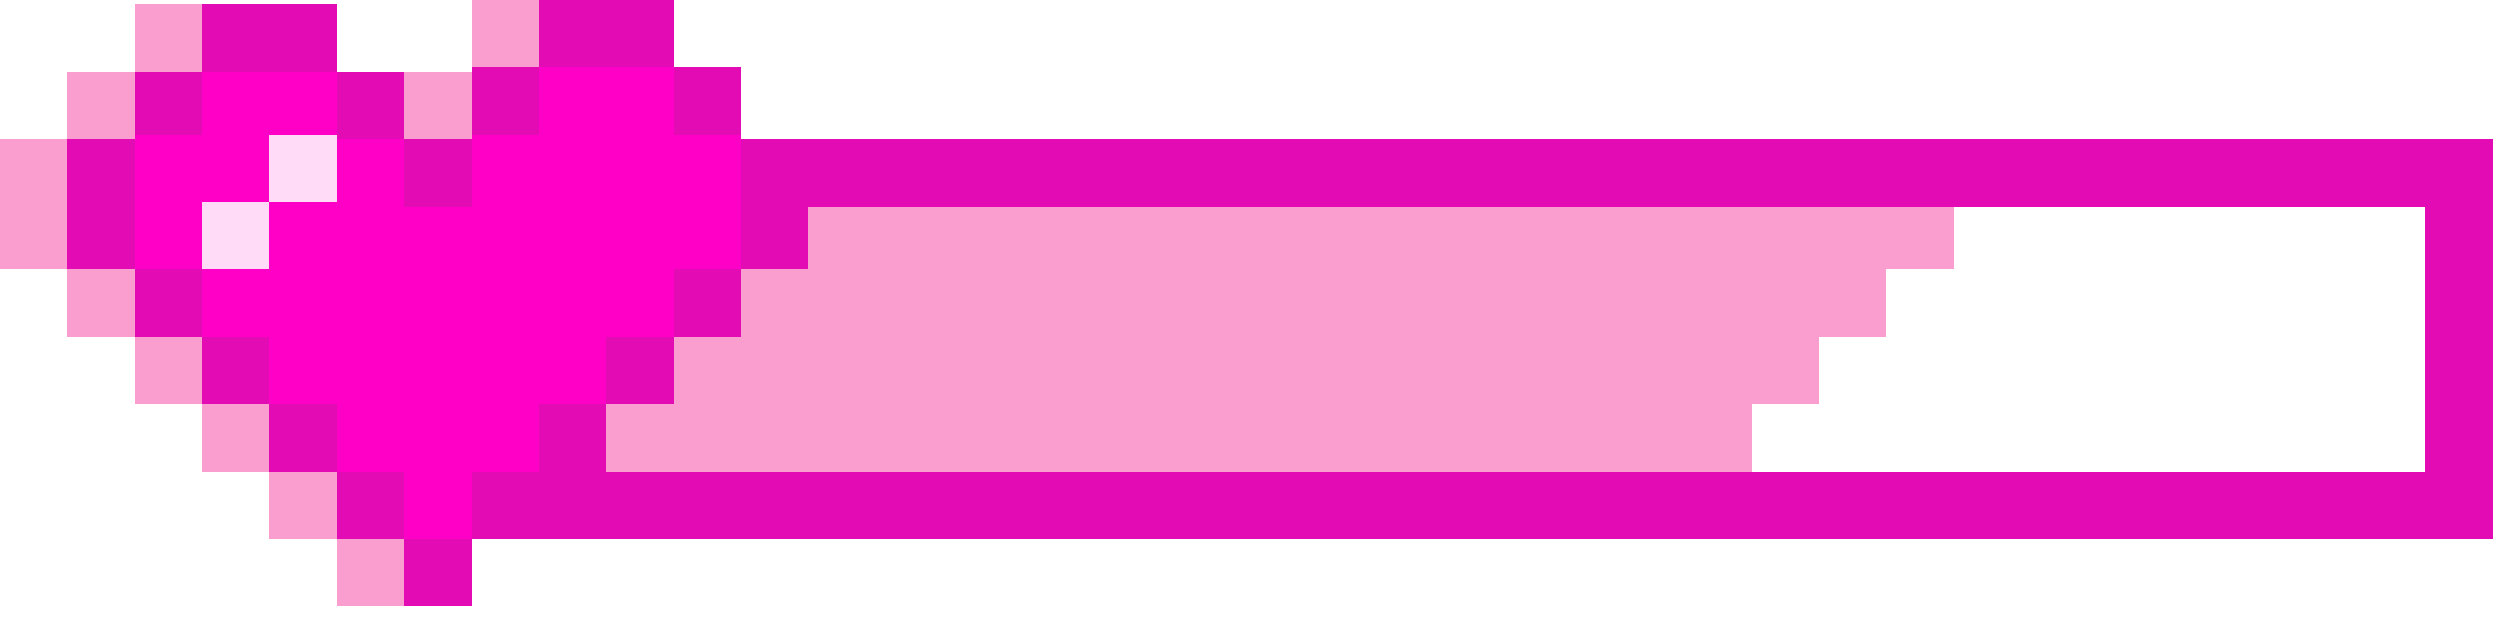
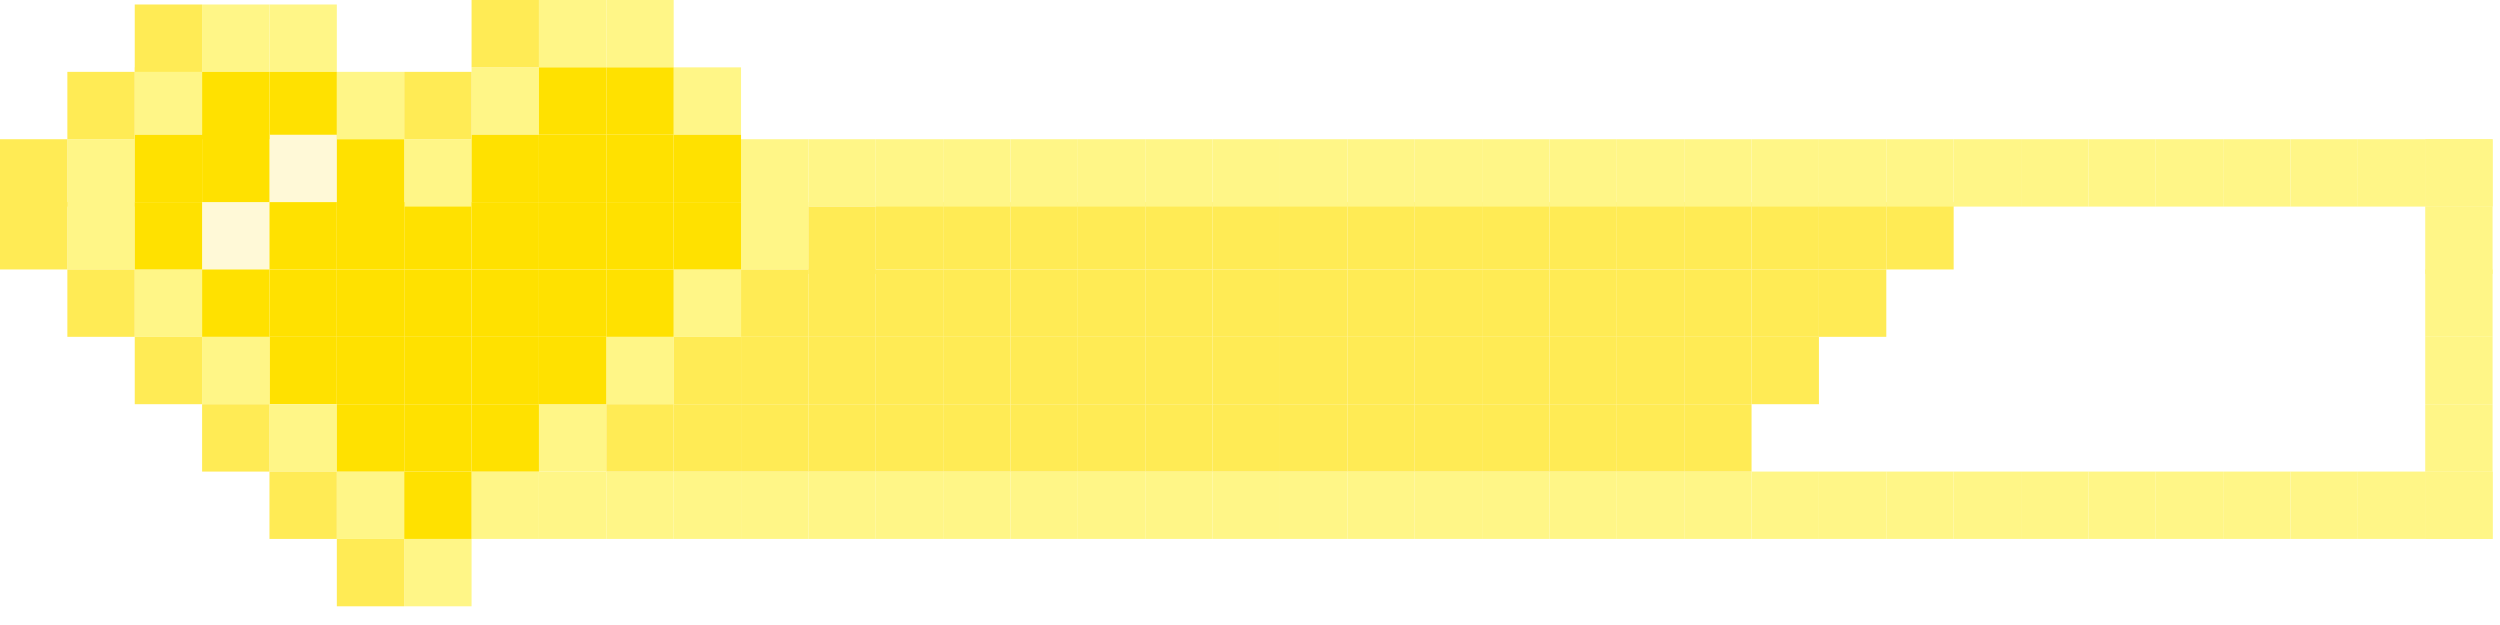
- <svg xmlns="http://www.w3.org/2000/svg" width="108" height="27" viewBox="0 0 108 27" fill="none" shape-rendering="crispEdges" preserveAspectRatio="none">
-   <rect x="37.834" y="8.731" width="2.91" height="2.91" fill="#F99ECF" />
-   <rect x="40.744" y="8.731" width="2.91" height="2.91" fill="#F99ECF" />
-   <rect x="40.744" y="11.641" width="2.91" height="2.91" fill="#F99ECF" />
-   <rect x="37.834" y="11.641" width="2.91" height="2.91" fill="#F99ECF" />
-   <rect x="40.744" y="14.551" width="2.91" height="2.91" fill="#F99ECF" />
-   <rect x="37.834" y="14.551" width="2.91" height="2.91" fill="#F99ECF" />
-   <rect x="34.923" y="14.551" width="2.91" height="2.91" fill="#F99ECF" />
-   <rect x="43.654" y="8.731" width="2.91" height="2.91" fill="#F99ECF" />
-   <rect x="43.654" y="11.641" width="2.91" height="2.91" fill="#F99ECF" />
-   <rect x="43.654" y="14.551" width="2.91" height="2.91" fill="#F99ECF" />
-   <rect x="46.565" y="8.731" width="2.91" height="2.91" fill="#F99ECF" />
-   <rect x="46.565" y="11.641" width="2.91" height="2.91" fill="#F99ECF" />
-   <rect x="46.565" y="14.551" width="2.91" height="2.91" fill="#F99ECF" />
-   <rect x="49.475" y="8.731" width="2.91" height="2.91" fill="#F99ECF" />
-   <rect x="49.475" y="11.641" width="2.91" height="2.91" fill="#F99ECF" />
-   <rect x="49.475" y="14.551" width="2.91" height="2.91" fill="#F99ECF" />
-   <rect x="52.385" y="8.731" width="2.91" height="2.91" fill="#F99ECF" />
-   <rect x="52.385" y="11.641" width="2.91" height="2.91" fill="#F99ECF" />
-   <rect x="52.385" y="14.551" width="2.91" height="2.91" fill="#F99ECF" />
-   <rect x="55.295" y="8.731" width="2.91" height="2.91" fill="#F99ECF" />
-   <rect x="55.295" y="11.641" width="2.91" height="2.91" fill="#F99ECF" />
-   <rect x="55.295" y="14.551" width="2.91" height="2.91" fill="#F99ECF" />
-   <rect x="58.206" y="8.731" width="2.91" height="2.91" fill="#F99ECF" />
-   <rect x="58.206" y="11.641" width="2.91" height="2.91" fill="#F99ECF" />
-   <rect x="58.206" y="14.551" width="2.91" height="2.91" fill="#F99ECF" />
-   <rect x="61.116" y="8.731" width="2.91" height="2.91" fill="#F99ECF" />
-   <rect x="61.116" y="11.641" width="2.91" height="2.91" fill="#F99ECF" />
-   <rect x="61.116" y="14.551" width="2.91" height="2.91" fill="#F99ECF" />
-   <rect x="64.026" y="8.731" width="2.91" height="2.91" fill="#F99ECF" />
-   <rect x="66.937" y="8.731" width="2.91" height="2.91" fill="#F99ECF" />
-   <rect x="66.937" y="11.641" width="2.91" height="2.91" fill="#F99ECF" />
-   <rect x="69.847" y="11.641" width="2.91" height="2.91" fill="#F99ECF" />
-   <rect x="72.757" y="11.641" width="2.91" height="2.91" fill="#F99ECF" />
-   <rect x="75.668" y="11.641" width="2.91" height="2.91" fill="#F99ECF" />
-   <rect x="72.757" y="14.551" width="2.91" height="2.91" fill="#F99ECF" />
-   <rect x="69.847" y="14.551" width="2.91" height="2.91" fill="#F99ECF" />
-   <rect x="66.937" y="14.551" width="2.91" height="2.91" fill="#F99ECF" />
-   <rect x="69.847" y="8.731" width="2.91" height="2.91" fill="#F99ECF" />
-   <rect x="72.757" y="8.731" width="2.91" height="2.91" fill="#F99ECF" />
-   <rect x="75.668" y="8.731" width="2.91" height="2.91" fill="#F99ECF" />
-   <rect x="78.578" y="8.731" width="2.91" height="2.91" fill="#F99ECF" />
-   <rect x="64.026" y="11.641" width="2.91" height="2.91" fill="#F99ECF" />
-   <rect x="64.026" y="14.551" width="2.91" height="2.91" fill="#F99ECF" />
-   <rect x="81.488" y="8.731" width="2.91" height="2.91" fill="#F99ECF" />
-   <rect x="11.641" y="14.551" width="2.91" height="2.91" fill="#FF00C7" />
-   <rect x="14.551" y="14.551" width="2.91" height="2.91" fill="#FF00C7" />
-   <rect x="17.462" y="14.551" width="2.91" height="2.91" fill="#FF00C7" />
-   <rect x="17.462" y="11.641" width="2.91" height="2.91" fill="#FF00C7" />
-   <rect x="17.462" y="8.731" width="2.91" height="2.91" fill="#FF00C7" />
-   <rect x="14.551" y="3.104" width="2.91" height="2.91" fill="#E30CB4" />
-   <rect x="11.641" y="0.194" width="2.91" height="2.91" fill="#E30CB4" />
-   <rect x="8.731" y="0.194" width="2.91" height="2.91" fill="#E30CB4" />
-   <rect x="5.821" y="2.91" width="2.91" height="2.91" fill="#E30CB4" />
-   <rect x="2.91" y="6.015" width="2.91" height="2.91" fill="#E30CB4" />
-   <rect x="2.91" y="8.731" width="2.91" height="2.91" fill="#E30CB4" />
-   <rect x="5.821" y="11.641" width="2.91" height="2.91" fill="#E30CB4" />
-   <rect x="8.731" y="14.551" width="2.91" height="2.91" fill="#E30CB4" />
-   <rect x="11.641" y="17.462" width="2.91" height="2.91" fill="#E30CB4" />
-   <rect x="14.551" y="20.372" width="2.91" height="2.91" fill="#E30CB4" />
-   <rect x="17.462" y="23.282" width="2.91" height="2.91" fill="#E30CB4" />
-   <rect x="20.372" y="20.372" width="2.91" height="2.91" fill="#E30CB4" />
-   <rect x="23.282" y="17.462" width="2.91" height="2.91" fill="#E30CB4" />
-   <rect x="23.282" y="20.372" width="2.91" height="2.91" fill="#E30CB4" />
-   <rect x="26.193" y="20.372" width="2.91" height="2.91" fill="#E30CB4" />
-   <rect x="64.026" y="20.372" width="2.91" height="2.91" fill="#E30CB4" />
-   <rect x="96.04" y="20.372" width="2.91" height="2.91" fill="#E30CB4" />
-   <rect x="104.77" y="20.372" width="2.91" height="2.91" fill="#E30CB4" />
-   <rect x="104.77" y="17.462" width="2.91" height="2.91" fill="#E30CB4" />
-   <rect x="104.77" y="14.551" width="2.91" height="2.91" fill="#E30CB4" />
-   <rect x="104.77" y="11.641" width="2.91" height="2.91" fill="#E30CB4" />
-   <rect x="104.77" y="8.925" width="2.91" height="2.91" fill="#E30CB4" />
-   <rect x="61.116" y="20.372" width="2.91" height="2.91" fill="#E30CB4" />
-   <rect x="93.129" y="20.372" width="2.91" height="2.91" fill="#E30CB4" />
-   <rect x="61.116" y="6.015" width="2.91" height="2.91" fill="#E30CB4" />
-   <rect x="93.129" y="6.015" width="2.91" height="2.91" fill="#E30CB4" />
-   <rect x="58.206" y="20.372" width="2.91" height="2.91" fill="#E30CB4" />
-   <rect x="90.219" y="20.372" width="2.91" height="2.91" fill="#E30CB4" />
-   <rect x="58.206" y="6.015" width="2.91" height="2.91" fill="#E30CB4" />
-   <rect x="90.219" y="6.015" width="2.91" height="2.91" fill="#E30CB4" />
-   <rect x="55.295" y="20.372" width="2.91" height="2.91" fill="#E30CB4" />
-   <rect x="87.309" y="20.372" width="2.91" height="2.91" fill="#E30CB4" />
-   <rect x="55.295" y="6.015" width="2.91" height="2.91" fill="#E30CB4" />
-   <rect x="87.309" y="6.015" width="2.91" height="2.91" fill="#E30CB4" />
-   <rect x="52.385" y="20.372" width="2.91" height="2.91" fill="#E30CB4" />
-   <rect x="84.398" y="20.372" width="2.91" height="2.91" fill="#E30CB4" />
-   <rect x="52.385" y="6.015" width="2.91" height="2.91" fill="#E30CB4" />
-   <rect x="84.398" y="6.015" width="2.91" height="2.91" fill="#E30CB4" />
-   <rect x="49.475" y="20.372" width="2.91" height="2.91" fill="#E30CB4" />
-   <rect x="81.488" y="20.372" width="2.91" height="2.91" fill="#E30CB4" />
-   <rect x="49.475" y="6.015" width="2.91" height="2.91" fill="#E30CB4" />
-   <rect x="81.488" y="6.015" width="2.91" height="2.91" fill="#E30CB4" />
-   <rect x="46.565" y="20.372" width="2.91" height="2.91" fill="#E30CB4" />
-   <rect x="78.578" y="20.372" width="2.91" height="2.91" fill="#E30CB4" />
-   <rect x="46.565" y="6.015" width="2.91" height="2.91" fill="#E30CB4" />
-   <rect x="78.578" y="6.015" width="2.91" height="2.91" fill="#E30CB4" />
-   <rect x="43.654" y="20.372" width="2.91" height="2.91" fill="#E30CB4" />
-   <rect x="75.668" y="20.372" width="2.91" height="2.91" fill="#E30CB4" />
-   <rect x="43.654" y="6.015" width="2.91" height="2.91" fill="#E30CB4" />
-   <rect x="75.668" y="6.015" width="2.91" height="2.91" fill="#E30CB4" />
-   <rect x="40.744" y="20.372" width="2.91" height="2.91" fill="#E30CB4" />
-   <rect x="72.757" y="20.372" width="2.91" height="2.91" fill="#E30CB4" />
-   <rect x="104.77" y="20.372" width="2.91" height="2.91" fill="#E30CB4" />
-   <rect x="40.744" y="6.015" width="2.91" height="2.91" fill="#E30CB4" />
-   <rect x="72.757" y="6.015" width="2.91" height="2.91" fill="#E30CB4" />
-   <rect x="104.77" y="6.015" width="2.91" height="2.91" fill="#E30CB4" />
-   <rect x="37.834" y="20.372" width="2.91" height="2.91" fill="#E30CB4" />
-   <rect x="69.847" y="20.372" width="2.91" height="2.91" fill="#E30CB4" />
-   <rect x="101.86" y="20.372" width="2.91" height="2.91" fill="#E30CB4" />
-   <rect x="34.923" y="20.372" width="2.91" height="2.91" fill="#E30CB4" />
-   <rect x="66.937" y="20.372" width="2.91" height="2.91" fill="#E30CB4" />
-   <rect x="98.95" y="20.372" width="2.91" height="2.91" fill="#E30CB4" />
-   <rect x="32.013" y="20.372" width="2.91" height="2.91" fill="#E30CB4" />
-   <rect x="29.103" y="20.372" width="2.91" height="2.91" fill="#E30CB4" />
-   <rect x="64.026" y="6.015" width="2.91" height="2.91" fill="#E30CB4" />
-   <rect x="96.04" y="6.015" width="2.91" height="2.91" fill="#E30CB4" />
-   <rect x="104.77" y="6.015" width="2.91" height="2.91" fill="#E30CB4" />
-   <rect x="26.193" y="14.551" width="2.91" height="2.91" fill="#E30CB4" />
-   <rect x="29.103" y="11.641" width="2.91" height="2.91" fill="#E30CB4" />
-   <rect x="32.013" y="8.731" width="2.91" height="2.91" fill="#E30CB4" />
-   <rect x="32.013" y="6.015" width="2.91" height="2.91" fill="#E30CB4" />
-   <rect x="34.923" y="6.015" width="2.91" height="2.91" fill="#E30CB4" />
-   <rect x="66.937" y="6.015" width="2.91" height="2.91" fill="#E30CB4" />
-   <rect x="98.95" y="6.015" width="2.91" height="2.91" fill="#E30CB4" />
-   <rect x="37.834" y="6.015" width="2.91" height="2.91" fill="#E30CB4" />
-   <rect x="69.847" y="6.015" width="2.91" height="2.91" fill="#E30CB4" />
-   <rect x="101.86" y="6.015" width="2.91" height="2.91" fill="#E30CB4" />
-   <rect x="29.103" y="2.91" width="2.91" height="2.91" fill="#E30CB4" />
-   <rect x="26.193" width="2.91" height="2.91" fill="#E30CB4" />
-   <rect x="23.282" width="2.91" height="2.91" fill="#E30CB4" />
-   <rect x="20.372" y="2.91" width="2.91" height="2.91" fill="#E30CB4" />
-   <rect x="17.462" y="6.015" width="2.91" height="2.91" fill="#E30CB4" />
-   <rect x="11.641" y="3.104" width="2.91" height="2.91" fill="#FF00C7" />
-   <rect x="8.731" y="3.104" width="2.91" height="2.91" fill="#FF00C7" />
-   <rect x="5.821" y="5.821" width="2.91" height="2.91" fill="#FF00C7" />
-   <rect x="11.641" y="5.821" width="2.91" height="2.91" fill="#FFDBF7" />
-   <rect x="8.731" y="8.731" width="2.91" height="2.91" fill="#FFDBF7" />
-   <rect x="8.731" y="5.821" width="2.91" height="2.91" fill="#FF00C7" />
-   <rect x="14.551" y="6.015" width="2.91" height="2.91" fill="#FF00C7" />
-   <rect x="14.551" y="8.731" width="2.91" height="2.91" fill="#FF00C7" />
-   <rect x="14.551" y="11.641" width="2.91" height="2.91" fill="#FF00C7" />
-   <rect x="11.641" y="11.641" width="2.91" height="2.91" fill="#FF00C7" />
-   <rect x="11.641" y="8.731" width="2.91" height="2.91" fill="#FF00C7" />
-   <rect x="8.731" y="11.641" width="2.91" height="2.91" fill="#FF00C7" />
-   <rect x="5.821" y="8.731" width="2.91" height="2.91" fill="#FF00C7" />
-   <rect x="17.462" y="20.372" width="2.91" height="2.91" fill="#FF00C7" />
-   <rect x="20.372" y="17.462" width="2.91" height="2.91" fill="#FF00C7" />
-   <rect x="17.462" y="17.462" width="2.91" height="2.91" fill="#FF00C7" />
-   <rect x="14.551" y="17.462" width="2.91" height="2.91" fill="#FF00C7" />
-   <rect x="23.282" y="14.551" width="2.91" height="2.91" fill="#FF00C7" />
-   <rect x="23.282" y="11.641" width="2.91" height="2.91" fill="#FF00C7" />
-   <rect x="23.282" y="8.731" width="2.91" height="2.91" fill="#FF00C7" />
-   <rect x="20.372" y="5.821" width="2.91" height="2.91" fill="#FF00C7" />
-   <rect x="20.372" y="8.731" width="2.91" height="2.91" fill="#FF00C7" />
-   <rect x="20.372" y="11.641" width="2.91" height="2.91" fill="#FF00C7" />
-   <rect x="20.372" y="14.551" width="2.91" height="2.91" fill="#FF00C7" />
-   <rect x="23.282" y="5.821" width="2.91" height="2.91" fill="#FF00C7" />
-   <rect x="23.282" y="2.91" width="2.91" height="2.91" fill="#FF00C7" />
-   <rect x="26.193" y="2.91" width="2.91" height="2.91" fill="#FF00C7" />
-   <rect x="26.193" y="5.821" width="2.91" height="2.91" fill="#FF00C7" />
-   <rect x="26.193" y="8.731" width="2.91" height="2.91" fill="#FF00C7" />
-   <rect x="26.193" y="11.641" width="2.91" height="2.91" fill="#FF00C7" />
-   <rect x="29.103" y="5.821" width="2.91" height="2.91" fill="#FF00C7" />
-   <rect x="29.103" y="8.731" width="2.91" height="2.91" fill="#FF00C7" />
-   <rect x="14.551" y="23.282" width="2.91" height="2.91" fill="#F99ECF" />
-   <rect x="11.641" y="20.372" width="2.91" height="2.91" fill="#F99ECF" />
-   <rect x="17.462" y="3.104" width="2.91" height="2.91" fill="#F99ECF" />
-   <rect x="8.731" y="17.462" width="2.91" height="2.91" fill="#F99ECF" />
-   <rect x="5.821" y="14.551" width="2.91" height="2.91" fill="#F99ECF" />
-   <rect x="2.91" y="11.641" width="2.91" height="2.91" fill="#F99ECF" />
-   <rect y="8.731" width="2.91" height="2.91" fill="#F99ECF" />
-   <rect y="6.015" width="2.91" height="2.91" fill="#F99ECF" />
-   <rect x="2.91" y="3.104" width="2.91" height="2.91" fill="#F99ECF" />
-   <rect x="5.821" y="0.194" width="2.91" height="2.91" fill="#F99ECF" />
-   <rect x="20.372" width="2.91" height="2.91" fill="#F99ECF" />
-   <rect x="34.923" y="8.925" width="2.91" height="2.91" fill="#F99ECF" />
-   <rect x="34.923" y="11.641" width="2.91" height="2.91" fill="#F99ECF" />
-   <rect x="32.013" y="11.641" width="2.91" height="2.91" fill="#F99ECF" />
-   <rect x="32.013" y="14.551" width="2.91" height="2.91" fill="#F99ECF" />
-   <rect x="32.013" y="17.462" width="2.91" height="2.91" fill="#F99ECF" />
-   <rect x="78.578" y="11.641" width="2.91" height="2.91" fill="#F99ECF" />
-   <rect x="75.668" y="14.551" width="2.91" height="2.91" fill="#F99ECF" />
-   <rect x="72.757" y="17.462" width="2.91" height="2.91" fill="#F99ECF" />
-   <rect x="69.847" y="17.462" width="2.91" height="2.91" fill="#F99ECF" />
-   <rect x="66.937" y="17.462" width="2.91" height="2.91" fill="#F99ECF" />
-   <rect x="64.026" y="17.462" width="2.91" height="2.91" fill="#F99ECF" />
-   <rect x="61.116" y="17.462" width="2.91" height="2.91" fill="#F99ECF" />
-   <rect x="58.206" y="17.462" width="2.91" height="2.91" fill="#F99ECF" />
-   <rect x="55.295" y="17.462" width="2.91" height="2.91" fill="#F99ECF" />
-   <rect x="52.385" y="17.462" width="2.91" height="2.91" fill="#F99ECF" />
-   <rect x="49.475" y="17.462" width="2.91" height="2.91" fill="#F99ECF" />
-   <rect x="46.565" y="17.462" width="2.91" height="2.91" fill="#F99ECF" />
-   <rect x="43.654" y="17.462" width="2.91" height="2.91" fill="#F99ECF" />
-   <rect x="40.744" y="17.462" width="2.91" height="2.91" fill="#F99ECF" />
-   <rect x="37.834" y="17.462" width="2.91" height="2.91" fill="#F99ECF" />
-   <rect x="34.923" y="17.462" width="2.91" height="2.91" fill="#F99ECF" />
-   <rect x="29.103" y="14.551" width="2.91" height="2.91" fill="#F99ECF" />
-   <rect x="29.103" y="17.462" width="2.91" height="2.91" fill="#F99ECF" />
-   <rect x="26.193" y="17.462" width="2.91" height="2.91" fill="#F99ECF" />
+ <svg xmlns="http://www.w3.org/2000/svg" width="108" height="27" viewBox="0 0 108 27" fill="none" preserveAspectRatio="none">
+   <rect x="37.834" y="8.731" width="2.91" height="2.91" fill="#FFEB55" />
+   <rect x="40.744" y="8.731" width="2.91" height="2.91" fill="#FFEB55" />
+   <rect x="40.744" y="11.641" width="2.91" height="2.91" fill="#FFEB55" />
+   <rect x="37.834" y="11.641" width="2.91" height="2.91" fill="#FFEB55" />
+   <rect x="40.744" y="14.551" width="2.91" height="2.91" fill="#FFEB55" />
+   <rect x="37.834" y="14.551" width="2.91" height="2.91" fill="#FFEB55" />
+   <rect x="34.923" y="14.551" width="2.91" height="2.91" fill="#FFEB55" />
+   <rect x="43.654" y="8.731" width="2.91" height="2.91" fill="#FFEB55" />
+   <rect x="43.654" y="11.641" width="2.91" height="2.91" fill="#FFEB55" />
+   <rect x="43.654" y="14.551" width="2.91" height="2.91" fill="#FFEB55" />
+   <rect x="46.565" y="8.731" width="2.91" height="2.91" fill="#FFEB55" />
+   <rect x="46.565" y="11.641" width="2.91" height="2.91" fill="#FFEB55" />
+   <rect x="46.565" y="14.551" width="2.91" height="2.91" fill="#FFEB55" />
+   <rect x="49.475" y="8.731" width="2.91" height="2.91" fill="#FFEB55" />
+   <rect x="49.475" y="11.641" width="2.91" height="2.91" fill="#FFEB55" />
+   <rect x="49.475" y="14.551" width="2.91" height="2.91" fill="#FFEB55" />
+   <rect x="52.385" y="8.731" width="2.91" height="2.91" fill="#FFEB55" />
+   <rect x="52.385" y="11.641" width="2.91" height="2.91" fill="#FFEB55" />
+   <rect x="52.385" y="14.551" width="2.91" height="2.91" fill="#FFEB55" />
+   <rect x="55.295" y="8.731" width="2.91" height="2.91" fill="#FFEB55" />
+   <rect x="55.295" y="11.641" width="2.91" height="2.91" fill="#FFEB55" />
+   <rect x="55.295" y="14.551" width="2.91" height="2.91" fill="#FFEB55" />
+   <rect x="58.206" y="8.731" width="2.91" height="2.91" fill="#FFEB55" />
+   <rect x="58.206" y="11.641" width="2.91" height="2.91" fill="#FFEB55" />
+   <rect x="58.206" y="14.551" width="2.91" height="2.91" fill="#FFEB55" />
+   <rect x="61.116" y="8.731" width="2.91" height="2.91" fill="#FFEB55" />
+   <rect x="61.116" y="11.641" width="2.91" height="2.91" fill="#FFEB55" />
+   <rect x="61.116" y="14.551" width="2.91" height="2.91" fill="#FFEB55" />
+   <rect x="64.026" y="8.731" width="2.91" height="2.91" fill="#FFEB55" />
+   <rect x="66.937" y="8.731" width="2.91" height="2.91" fill="#FFEB55" />
+   <rect x="66.937" y="11.641" width="2.91" height="2.91" fill="#FFEB55" />
+   <rect x="69.847" y="11.641" width="2.91" height="2.91" fill="#FFEB55" />
+   <rect x="72.757" y="11.641" width="2.91" height="2.91" fill="#FFEB55" />
+   <rect x="75.668" y="11.641" width="2.91" height="2.91" fill="#FFEB55" />
+   <rect x="72.757" y="14.551" width="2.91" height="2.91" fill="#FFEB55" />
+   <rect x="69.847" y="14.551" width="2.91" height="2.91" fill="#FFEB55" />
+   <rect x="66.937" y="14.551" width="2.91" height="2.91" fill="#FFEB55" />
+   <rect x="69.847" y="8.731" width="2.91" height="2.91" fill="#FFEB55" />
+   <rect x="72.757" y="8.731" width="2.91" height="2.91" fill="#FFEB55" />
+   <rect x="75.668" y="8.731" width="2.91" height="2.91" fill="#FFEB55" />
+   <rect x="78.578" y="8.731" width="2.91" height="2.91" fill="#FFEB55" />
+   <rect x="64.026" y="11.641" width="2.91" height="2.91" fill="#FFEB55" />
+   <rect x="64.026" y="14.551" width="2.91" height="2.91" fill="#FFEB55" />
+   <rect x="81.488" y="8.731" width="2.91" height="2.91" fill="#FFEB55" />
+   <rect x="11.641" y="14.551" width="2.91" height="2.91" fill="#FFE100" />
+   <rect x="14.551" y="14.551" width="2.91" height="2.91" fill="#FFE100" />
+   <rect x="17.462" y="14.551" width="2.91" height="2.91" fill="#FFE100" />
+   <rect x="17.462" y="11.641" width="2.91" height="2.91" fill="#FFE100" />
+   <rect x="17.462" y="8.731" width="2.91" height="2.91" fill="#FFE100" />
+   <rect x="14.551" y="3.104" width="2.91" height="2.91" fill="#FFF687" />
+   <rect x="11.641" y="0.194" width="2.91" height="2.91" fill="#FFF687" />
+   <rect x="8.731" y="0.194" width="2.91" height="2.91" fill="#FFF687" />
+   <rect x="5.821" y="2.91" width="2.91" height="2.91" fill="#FFF687" />
+   <rect x="2.91" y="6.015" width="2.91" height="2.91" fill="#FFF687" />
+   <rect x="2.91" y="8.731" width="2.91" height="2.91" fill="#FFF687" />
+   <rect x="5.821" y="11.641" width="2.91" height="2.91" fill="#FFF687" />
+   <rect x="8.731" y="14.551" width="2.91" height="2.91" fill="#FFF687" />
+   <rect x="11.641" y="17.462" width="2.91" height="2.91" fill="#FFF687" />
+   <rect x="14.551" y="20.372" width="2.91" height="2.91" fill="#FFF687" />
+   <rect x="17.462" y="23.282" width="2.91" height="2.91" fill="#FFF687" />
+   <rect x="20.372" y="20.372" width="2.91" height="2.91" fill="#FFF687" />
+   <rect x="23.282" y="17.462" width="2.91" height="2.91" fill="#FFF687" />
+   <rect x="23.282" y="20.372" width="2.91" height="2.91" fill="#FFF687" />
+   <rect x="26.193" y="20.372" width="2.91" height="2.91" fill="#FFF687" />
+   <rect x="64.026" y="20.372" width="2.91" height="2.91" fill="#FFF687" />
+   <rect x="96.04" y="20.372" width="2.91" height="2.91" fill="#FFF687" />
+   <rect x="104.77" y="20.372" width="2.91" height="2.91" fill="#FFF687" />
+   <rect x="104.77" y="17.462" width="2.91" height="2.91" fill="#FFF687" />
+   <rect x="104.77" y="14.551" width="2.91" height="2.91" fill="#FFF687" />
+   <rect x="104.77" y="11.641" width="2.91" height="2.91" fill="#FFF687" />
+   <rect x="104.77" y="8.925" width="2.91" height="2.91" fill="#FFF687" />
+   <rect x="61.116" y="20.372" width="2.91" height="2.91" fill="#FFF687" />
+   <rect x="93.129" y="20.372" width="2.91" height="2.91" fill="#FFF687" />
+   <rect x="61.116" y="6.015" width="2.91" height="2.91" fill="#FFF687" />
+   <rect x="93.129" y="6.015" width="2.91" height="2.91" fill="#FFF687" />
+   <rect x="58.206" y="20.372" width="2.91" height="2.91" fill="#FFF687" />
+   <rect x="90.219" y="20.372" width="2.91" height="2.91" fill="#FFF687" />
+   <rect x="58.206" y="6.015" width="2.91" height="2.91" fill="#FFF687" />
+   <rect x="90.219" y="6.015" width="2.91" height="2.91" fill="#FFF687" />
+   <rect x="55.295" y="20.372" width="2.91" height="2.91" fill="#FFF687" />
+   <rect x="87.309" y="20.372" width="2.91" height="2.91" fill="#FFF687" />
+   <rect x="55.295" y="6.015" width="2.91" height="2.91" fill="#FFF687" />
+   <rect x="87.309" y="6.015" width="2.91" height="2.91" fill="#FFF687" />
+   <rect x="52.385" y="20.372" width="2.91" height="2.91" fill="#FFF687" />
+   <rect x="84.398" y="20.372" width="2.91" height="2.91" fill="#FFF687" />
+   <rect x="52.385" y="6.015" width="2.91" height="2.91" fill="#FFF687" />
+   <rect x="84.398" y="6.015" width="2.91" height="2.91" fill="#FFF687" />
+   <rect x="49.475" y="20.372" width="2.91" height="2.91" fill="#FFF687" />
+   <rect x="81.488" y="20.372" width="2.91" height="2.91" fill="#FFF687" />
+   <rect x="49.475" y="6.015" width="2.91" height="2.91" fill="#FFF687" />
+   <rect x="81.488" y="6.015" width="2.91" height="2.91" fill="#FFF687" />
+   <rect x="46.565" y="20.372" width="2.91" height="2.91" fill="#FFF687" />
+   <rect x="78.578" y="20.372" width="2.91" height="2.91" fill="#FFF687" />
+   <rect x="46.565" y="6.015" width="2.91" height="2.91" fill="#FFF687" />
+   <rect x="78.578" y="6.015" width="2.91" height="2.91" fill="#FFF687" />
+   <rect x="43.654" y="20.372" width="2.91" height="2.91" fill="#FFF687" />
+   <rect x="75.668" y="20.372" width="2.91" height="2.91" fill="#FFF687" />
+   <rect x="43.654" y="6.015" width="2.91" height="2.91" fill="#FFF687" />
+   <rect x="75.668" y="6.015" width="2.91" height="2.91" fill="#FFF687" />
+   <rect x="40.744" y="20.372" width="2.91" height="2.91" fill="#FFF687" />
+   <rect x="72.757" y="20.372" width="2.91" height="2.91" fill="#FFF687" />
+   <rect x="104.77" y="20.372" width="2.91" height="2.91" fill="#FFF687" />
+   <rect x="40.744" y="6.015" width="2.91" height="2.91" fill="#FFF687" />
+   <rect x="72.757" y="6.015" width="2.91" height="2.91" fill="#FFF687" />
+   <rect x="104.77" y="6.015" width="2.91" height="2.91" fill="#FFF687" />
+   <rect x="37.834" y="20.372" width="2.91" height="2.91" fill="#FFF687" />
+   <rect x="69.847" y="20.372" width="2.91" height="2.91" fill="#FFF687" />
+   <rect x="101.86" y="20.372" width="2.91" height="2.91" fill="#FFF687" />
+   <rect x="34.923" y="20.372" width="2.91" height="2.91" fill="#FFF687" />
+   <rect x="66.937" y="20.372" width="2.91" height="2.91" fill="#FFF687" />
+   <rect x="98.95" y="20.372" width="2.91" height="2.91" fill="#FFF687" />
+   <rect x="32.013" y="20.372" width="2.91" height="2.91" fill="#FFF687" />
+   <rect x="29.103" y="20.372" width="2.91" height="2.91" fill="#FFF687" />
+   <rect x="64.026" y="6.015" width="2.91" height="2.91" fill="#FFF687" />
+   <rect x="96.04" y="6.015" width="2.91" height="2.91" fill="#FFF687" />
+   <rect x="104.77" y="6.015" width="2.91" height="2.91" fill="#FFF687" />
+   <rect x="26.193" y="14.551" width="2.91" height="2.91" fill="#FFF687" />
+   <rect x="29.103" y="11.641" width="2.91" height="2.91" fill="#FFF687" />
+   <rect x="32.013" y="8.731" width="2.91" height="2.91" fill="#FFF687" />
+   <rect x="32.013" y="6.015" width="2.91" height="2.91" fill="#FFF687" />
+   <rect x="34.923" y="6.015" width="2.91" height="2.91" fill="#FFF687" />
+   <rect x="66.937" y="6.015" width="2.91" height="2.91" fill="#FFF687" />
+   <rect x="98.95" y="6.015" width="2.91" height="2.91" fill="#FFF687" />
+   <rect x="37.834" y="6.015" width="2.91" height="2.91" fill="#FFF687" />
+   <rect x="69.847" y="6.015" width="2.91" height="2.91" fill="#FFF687" />
+   <rect x="101.86" y="6.015" width="2.91" height="2.91" fill="#FFF687" />
+   <rect x="29.103" y="2.91" width="2.91" height="2.91" fill="#FFF687" />
+   <rect x="26.193" width="2.91" height="2.91" fill="#FFF687" />
+   <rect x="23.282" width="2.91" height="2.91" fill="#FFF687" />
+   <rect x="20.372" y="2.91" width="2.91" height="2.91" fill="#FFF687" />
+   <rect x="17.462" y="6.015" width="2.91" height="2.91" fill="#FFF687" />
+   <rect x="11.641" y="3.104" width="2.91" height="2.91" fill="#FFE100" />
+   <rect x="8.731" y="3.104" width="2.91" height="2.91" fill="#FFE100" />
+   <rect x="5.821" y="5.821" width="2.91" height="2.91" fill="#FFE100" />
+   <rect x="11.641" y="5.821" width="2.91" height="2.91" fill="#FFF9D7" />
+   <rect x="8.731" y="8.731" width="2.91" height="2.91" fill="#FFF9D7" />
+   <rect x="8.731" y="5.821" width="2.91" height="2.91" fill="#FFE100" />
+   <rect x="14.551" y="6.015" width="2.91" height="2.91" fill="#FFE100" />
+   <rect x="14.551" y="8.731" width="2.91" height="2.91" fill="#FFE100" />
+   <rect x="14.551" y="11.641" width="2.91" height="2.91" fill="#FFE100" />
+   <rect x="11.641" y="11.641" width="2.91" height="2.91" fill="#FFE100" />
+   <rect x="11.641" y="8.731" width="2.91" height="2.91" fill="#FFE100" />
+   <rect x="8.731" y="11.641" width="2.91" height="2.91" fill="#FFE100" />
+   <rect x="5.821" y="8.731" width="2.91" height="2.91" fill="#FFE100" />
+   <rect x="17.462" y="20.372" width="2.91" height="2.91" fill="#FFE100" />
+   <rect x="20.372" y="17.462" width="2.91" height="2.91" fill="#FFE100" />
+   <rect x="17.462" y="17.462" width="2.91" height="2.91" fill="#FFE100" />
+   <rect x="14.551" y="17.462" width="2.91" height="2.91" fill="#FFE100" />
+   <rect x="23.282" y="14.551" width="2.91" height="2.91" fill="#FFE100" />
+   <rect x="23.282" y="11.641" width="2.91" height="2.91" fill="#FFE100" />
+   <rect x="23.282" y="8.731" width="2.91" height="2.91" fill="#FFE100" />
+   <rect x="20.372" y="5.821" width="2.91" height="2.91" fill="#FFE100" />
+   <rect x="20.372" y="8.731" width="2.91" height="2.91" fill="#FFE100" />
+   <rect x="20.372" y="11.641" width="2.91" height="2.91" fill="#FFE100" />
+   <rect x="20.372" y="14.551" width="2.91" height="2.91" fill="#FFE100" />
+   <rect x="23.282" y="5.821" width="2.91" height="2.91" fill="#FFE100" />
+   <rect x="23.282" y="2.91" width="2.91" height="2.91" fill="#FFE100" />
+   <rect x="26.193" y="2.91" width="2.91" height="2.91" fill="#FFE100" />
+   <rect x="26.193" y="5.821" width="2.91" height="2.91" fill="#FFE100" />
+   <rect x="26.193" y="8.731" width="2.91" height="2.91" fill="#FFE100" />
+   <rect x="26.193" y="11.641" width="2.91" height="2.91" fill="#FFE100" />
+   <rect x="29.103" y="5.821" width="2.91" height="2.91" fill="#FFE100" />
+   <rect x="29.103" y="8.731" width="2.91" height="2.91" fill="#FFE100" />
+   <rect x="14.551" y="23.282" width="2.91" height="2.91" fill="#FFEB55" />
+   <rect x="11.641" y="20.372" width="2.91" height="2.91" fill="#FFEB55" />
+   <rect x="17.462" y="3.104" width="2.91" height="2.91" fill="#FFEB55" />
+   <rect x="8.731" y="17.462" width="2.91" height="2.91" fill="#FFEB55" />
+   <rect x="5.821" y="14.551" width="2.91" height="2.91" fill="#FFEB55" />
+   <rect x="2.91" y="11.641" width="2.91" height="2.91" fill="#FFEB55" />
+   <rect y="8.731" width="2.91" height="2.91" fill="#FFEB55" />
+   <rect y="6.015" width="2.91" height="2.91" fill="#FFEB55" />
+   <rect x="2.91" y="3.104" width="2.91" height="2.91" fill="#FFEB55" />
+   <rect x="5.821" y="0.194" width="2.91" height="2.91" fill="#FFEB55" />
+   <rect x="20.372" width="2.91" height="2.91" fill="#FFEB55" />
+   <rect x="34.923" y="8.925" width="2.91" height="2.91" fill="#FFEB55" />
+   <rect x="34.923" y="11.641" width="2.91" height="2.91" fill="#FFEB55" />
+   <rect x="32.013" y="11.641" width="2.91" height="2.91" fill="#FFEB55" />
+   <rect x="32.013" y="14.551" width="2.91" height="2.91" fill="#FFEB55" />
+   <rect x="32.013" y="17.462" width="2.91" height="2.91" fill="#FFEB55" />
+   <rect x="78.578" y="11.641" width="2.91" height="2.91" fill="#FFEB55" />
+   <rect x="75.668" y="14.551" width="2.91" height="2.91" fill="#FFEB55" />
+   <rect x="72.757" y="17.462" width="2.91" height="2.91" fill="#FFEB55" />
+   <rect x="69.847" y="17.462" width="2.91" height="2.91" fill="#FFEB55" />
+   <rect x="66.937" y="17.462" width="2.91" height="2.91" fill="#FFEB55" />
+   <rect x="64.026" y="17.462" width="2.91" height="2.91" fill="#FFEB55" />
+   <rect x="61.116" y="17.462" width="2.91" height="2.91" fill="#FFEB55" />
+   <rect x="58.206" y="17.462" width="2.91" height="2.91" fill="#FFEB55" />
+   <rect x="55.295" y="17.462" width="2.91" height="2.91" fill="#FFEB55" />
+   <rect x="52.385" y="17.462" width="2.91" height="2.91" fill="#FFEB55" />
+   <rect x="49.475" y="17.462" width="2.91" height="2.91" fill="#FFEB55" />
+   <rect x="46.565" y="17.462" width="2.91" height="2.91" fill="#FFEB55" />
+   <rect x="43.654" y="17.462" width="2.91" height="2.91" fill="#FFEB55" />
+   <rect x="40.744" y="17.462" width="2.91" height="2.91" fill="#FFEB55" />
+   <rect x="37.834" y="17.462" width="2.91" height="2.91" fill="#FFEB55" />
+   <rect x="34.923" y="17.462" width="2.91" height="2.91" fill="#FFEB55" />
+   <rect x="29.103" y="14.551" width="2.91" height="2.91" fill="#FFEB55" />
+   <rect x="29.103" y="17.462" width="2.91" height="2.91" fill="#FFEB55" />
+   <rect x="26.193" y="17.462" width="2.91" height="2.91" fill="#FFEB55" />
</svg>
